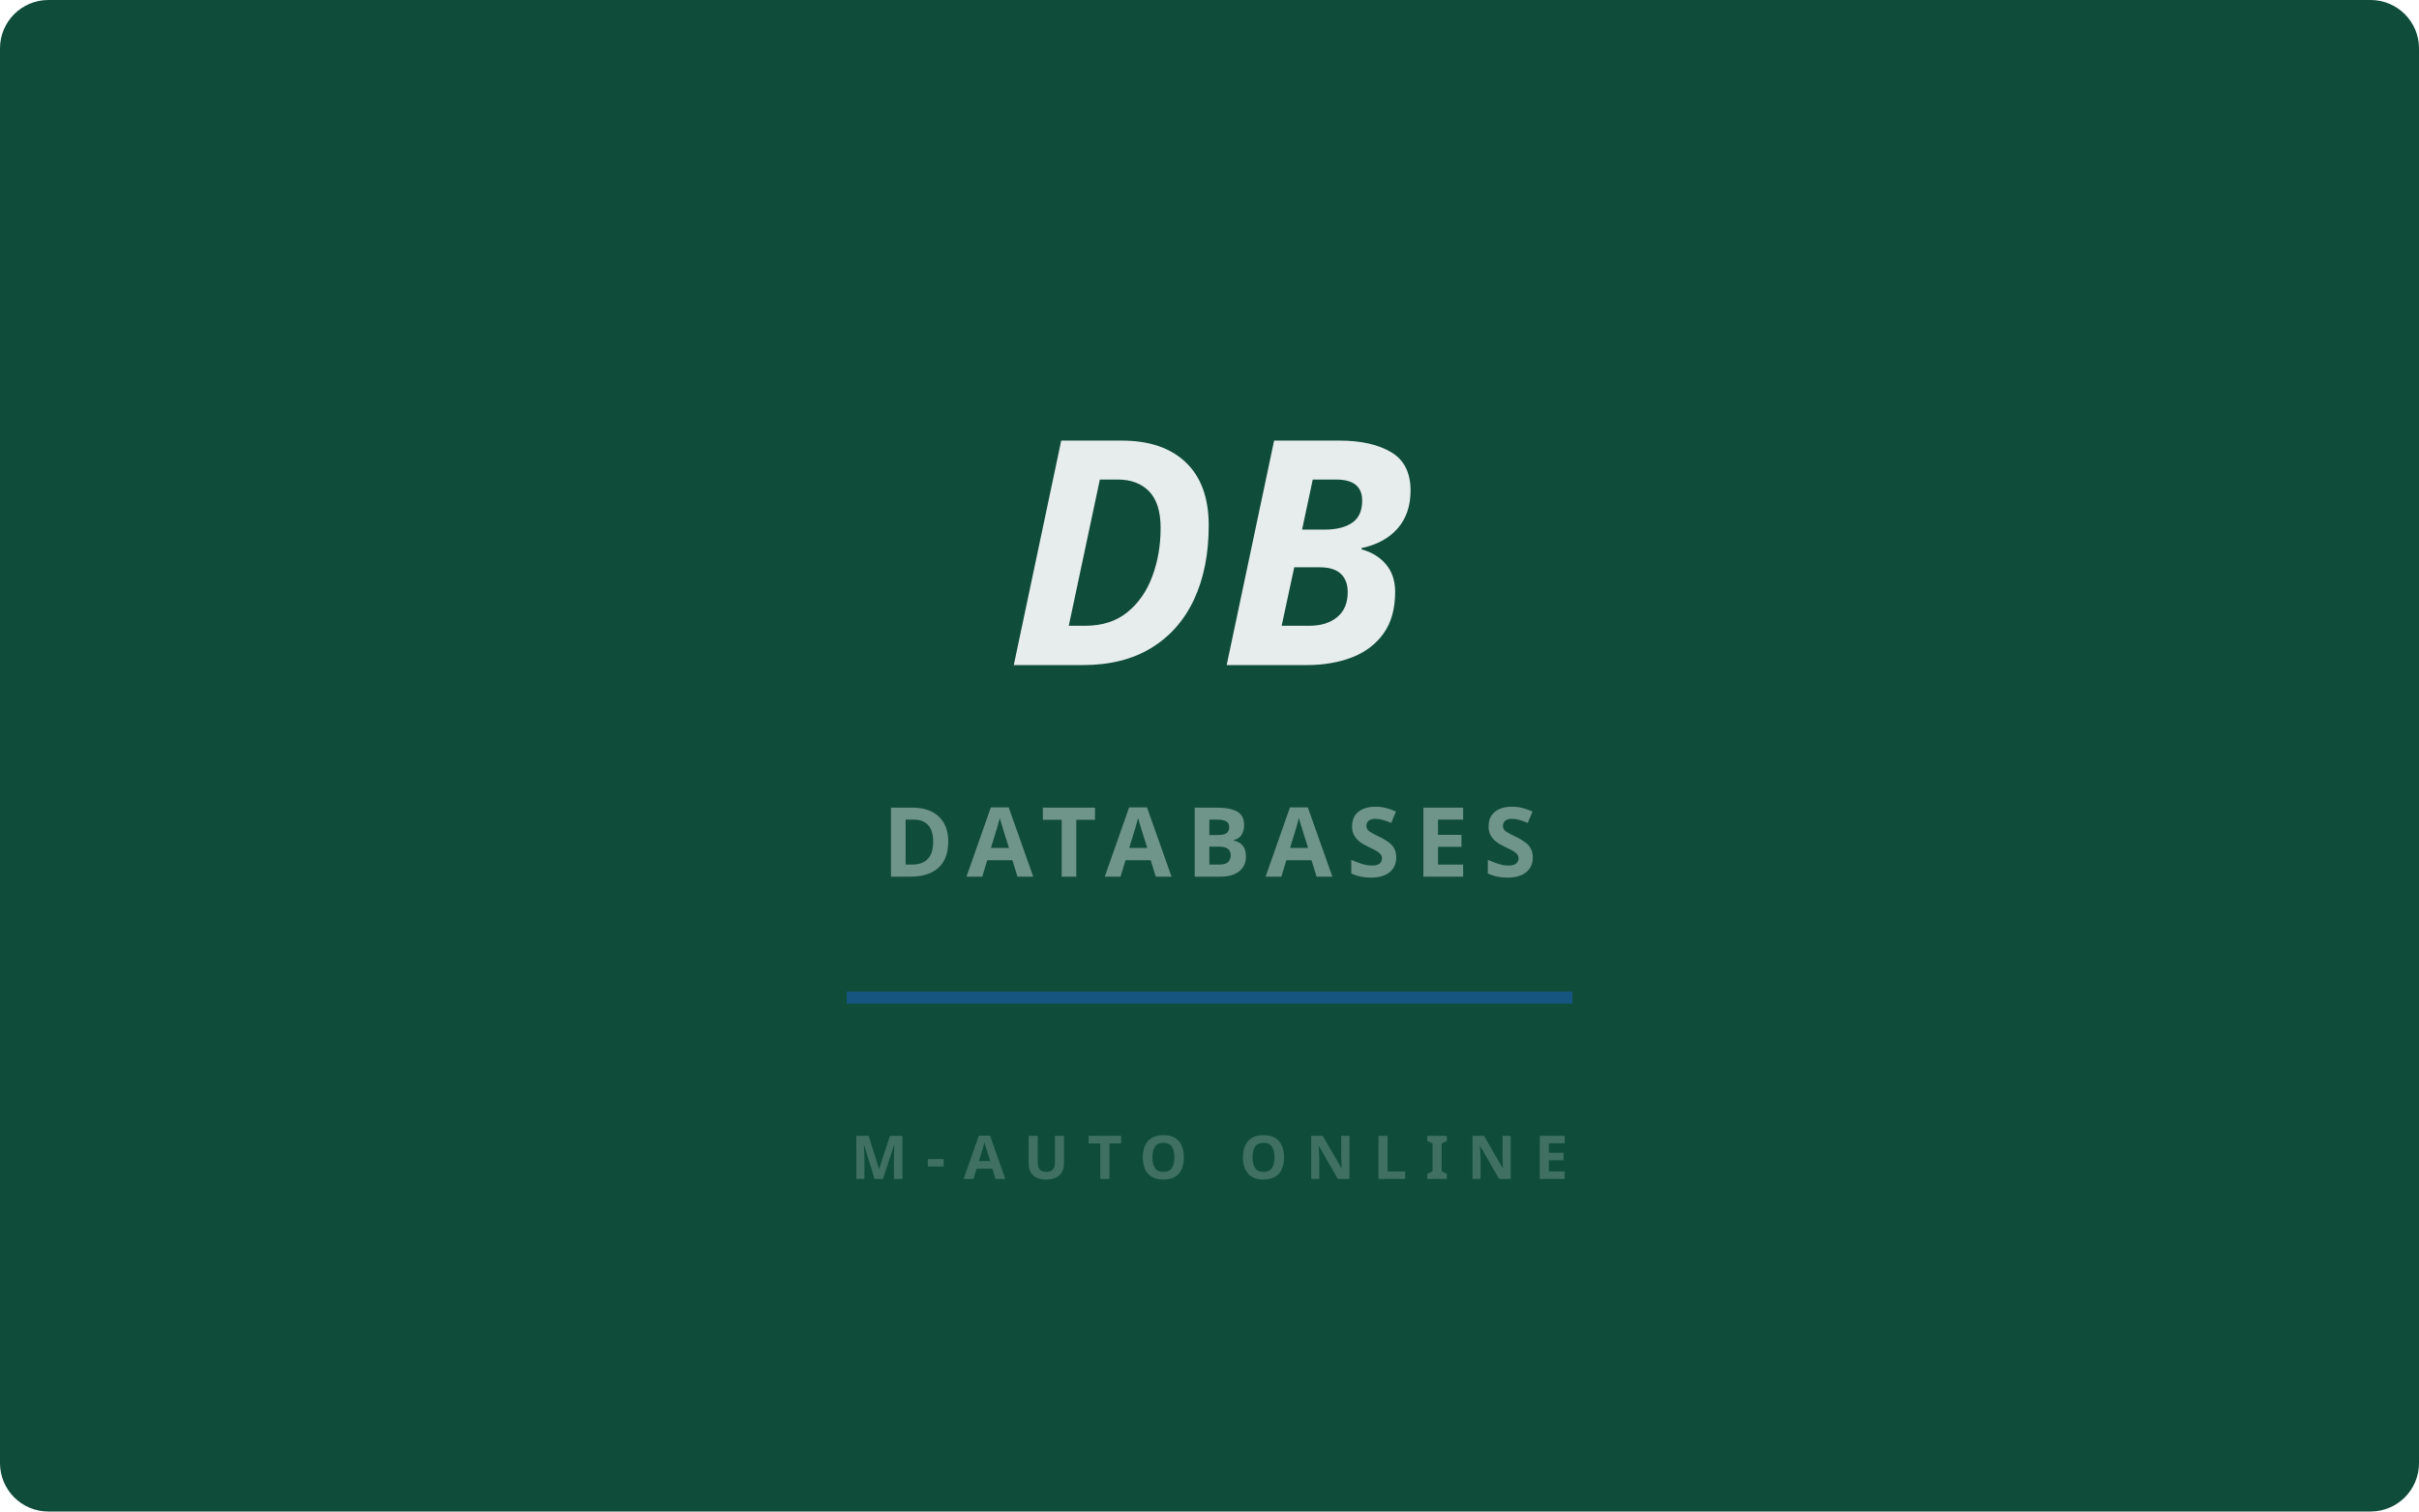
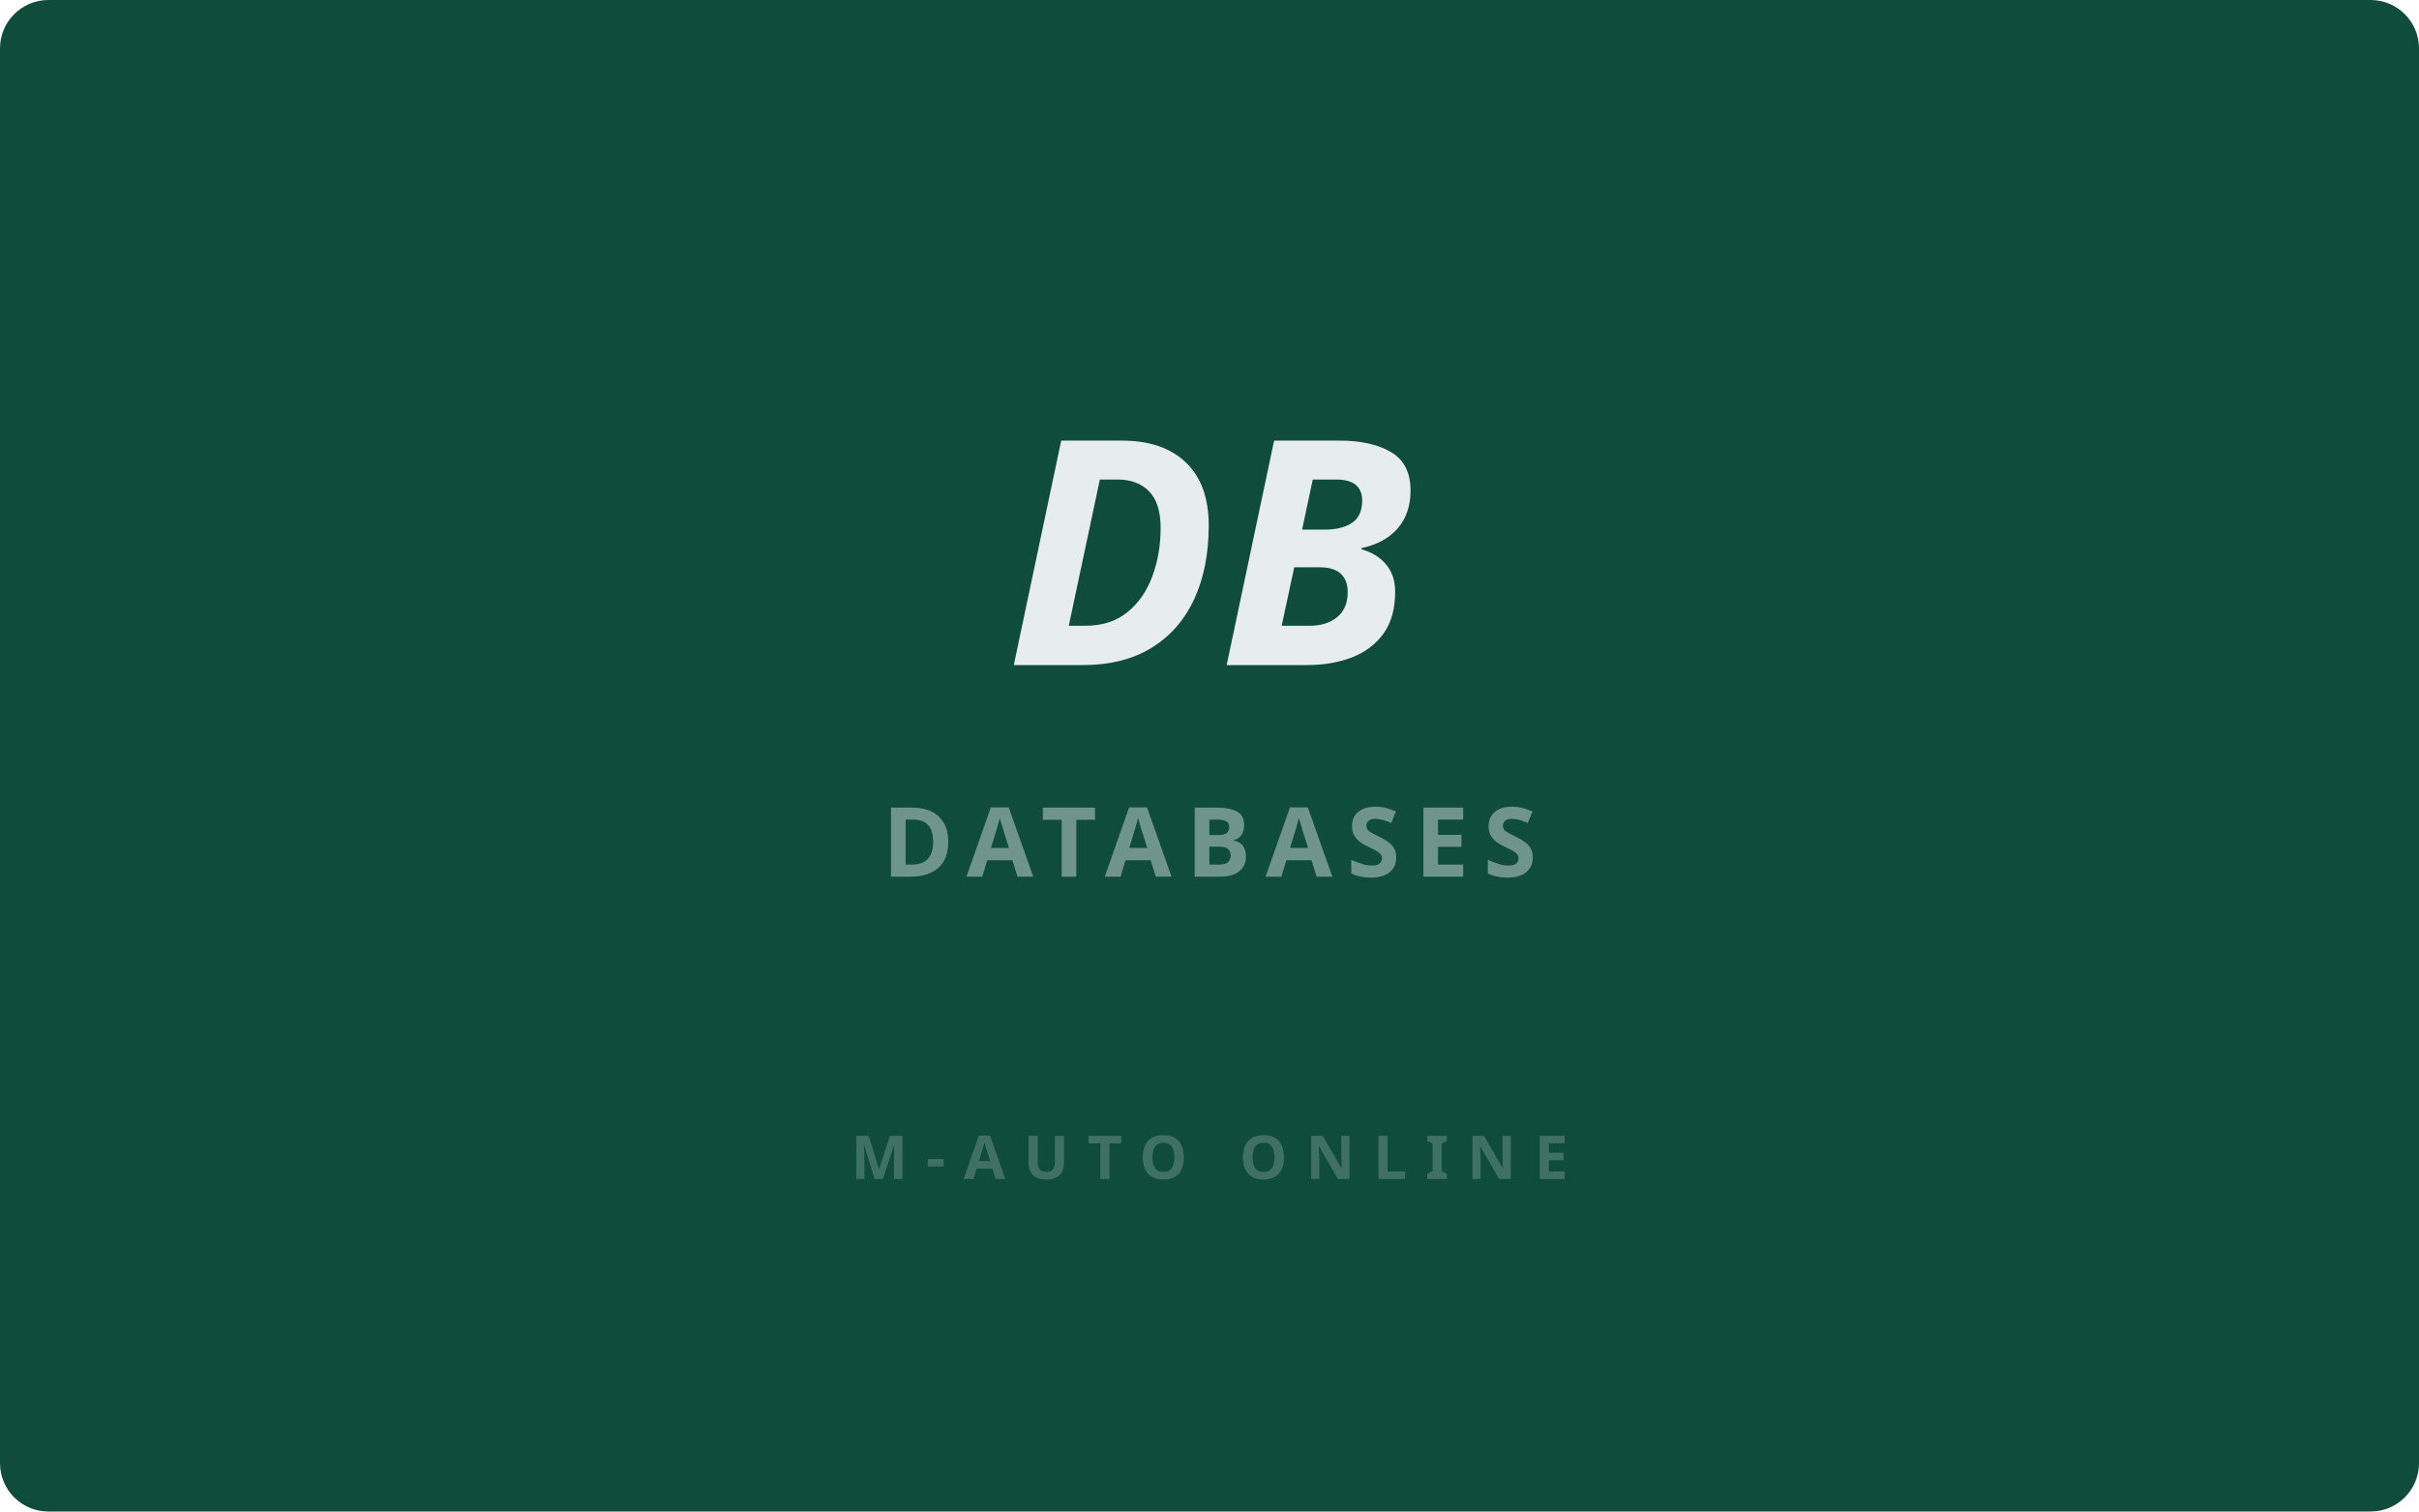
<svg xmlns="http://www.w3.org/2000/svg" viewBox="0 0 400 250">
  <rect width="400" height="250" fill="#0f4c3a" rx="8" />
-   <text x="200" y="110" text-anchor="middle" font-family="Segoe UI,system-ui,sans-serif" font-size="52" font-weight="900" font-style="italic" fill="rgba(255,255,255,0.9)">DB</text>
-   <text x="200" y="145" text-anchor="middle" font-family="Segoe UI,system-ui,sans-serif" font-size="16" font-weight="600" fill="rgba(255,255,255,0.4)" letter-spacing="0.15em">DATABASES</text>
-   <line x1="140" y1="165" x2="260" y2="165" stroke="rgba(37,99,235,0.4)" stroke-width="2" />
-   <text x="200" y="195" text-anchor="middle" font-family="Segoe UI,system-ui,sans-serif" font-size="10" font-weight="700" fill="rgba(255,255,255,0.2)" letter-spacing="0.3em">M-AUTO ONLINE</text>
+   <text x="200" y="110" text-anchor="middle" font-family="Segoe UI,sans-serif" font-size="52" font-weight="900" font-style="italic" fill="rgba(255,255,255,0.9)">DB</text>
+   <text x="200" y="145" text-anchor="middle" font-family="Segoe UI,sans-serif" font-size="16" font-weight="600" fill="rgba(255,255,255,0.4)" letter-spacing="0.15em">DATABASES</text>
+   <text x="200" y="195" text-anchor="middle" font-family="Segoe UI,sans-serif" font-size="10" font-weight="700" fill="rgba(255,255,255,0.2)" letter-spacing="0.3em">M-AUTO ONLINE</text>
</svg>
